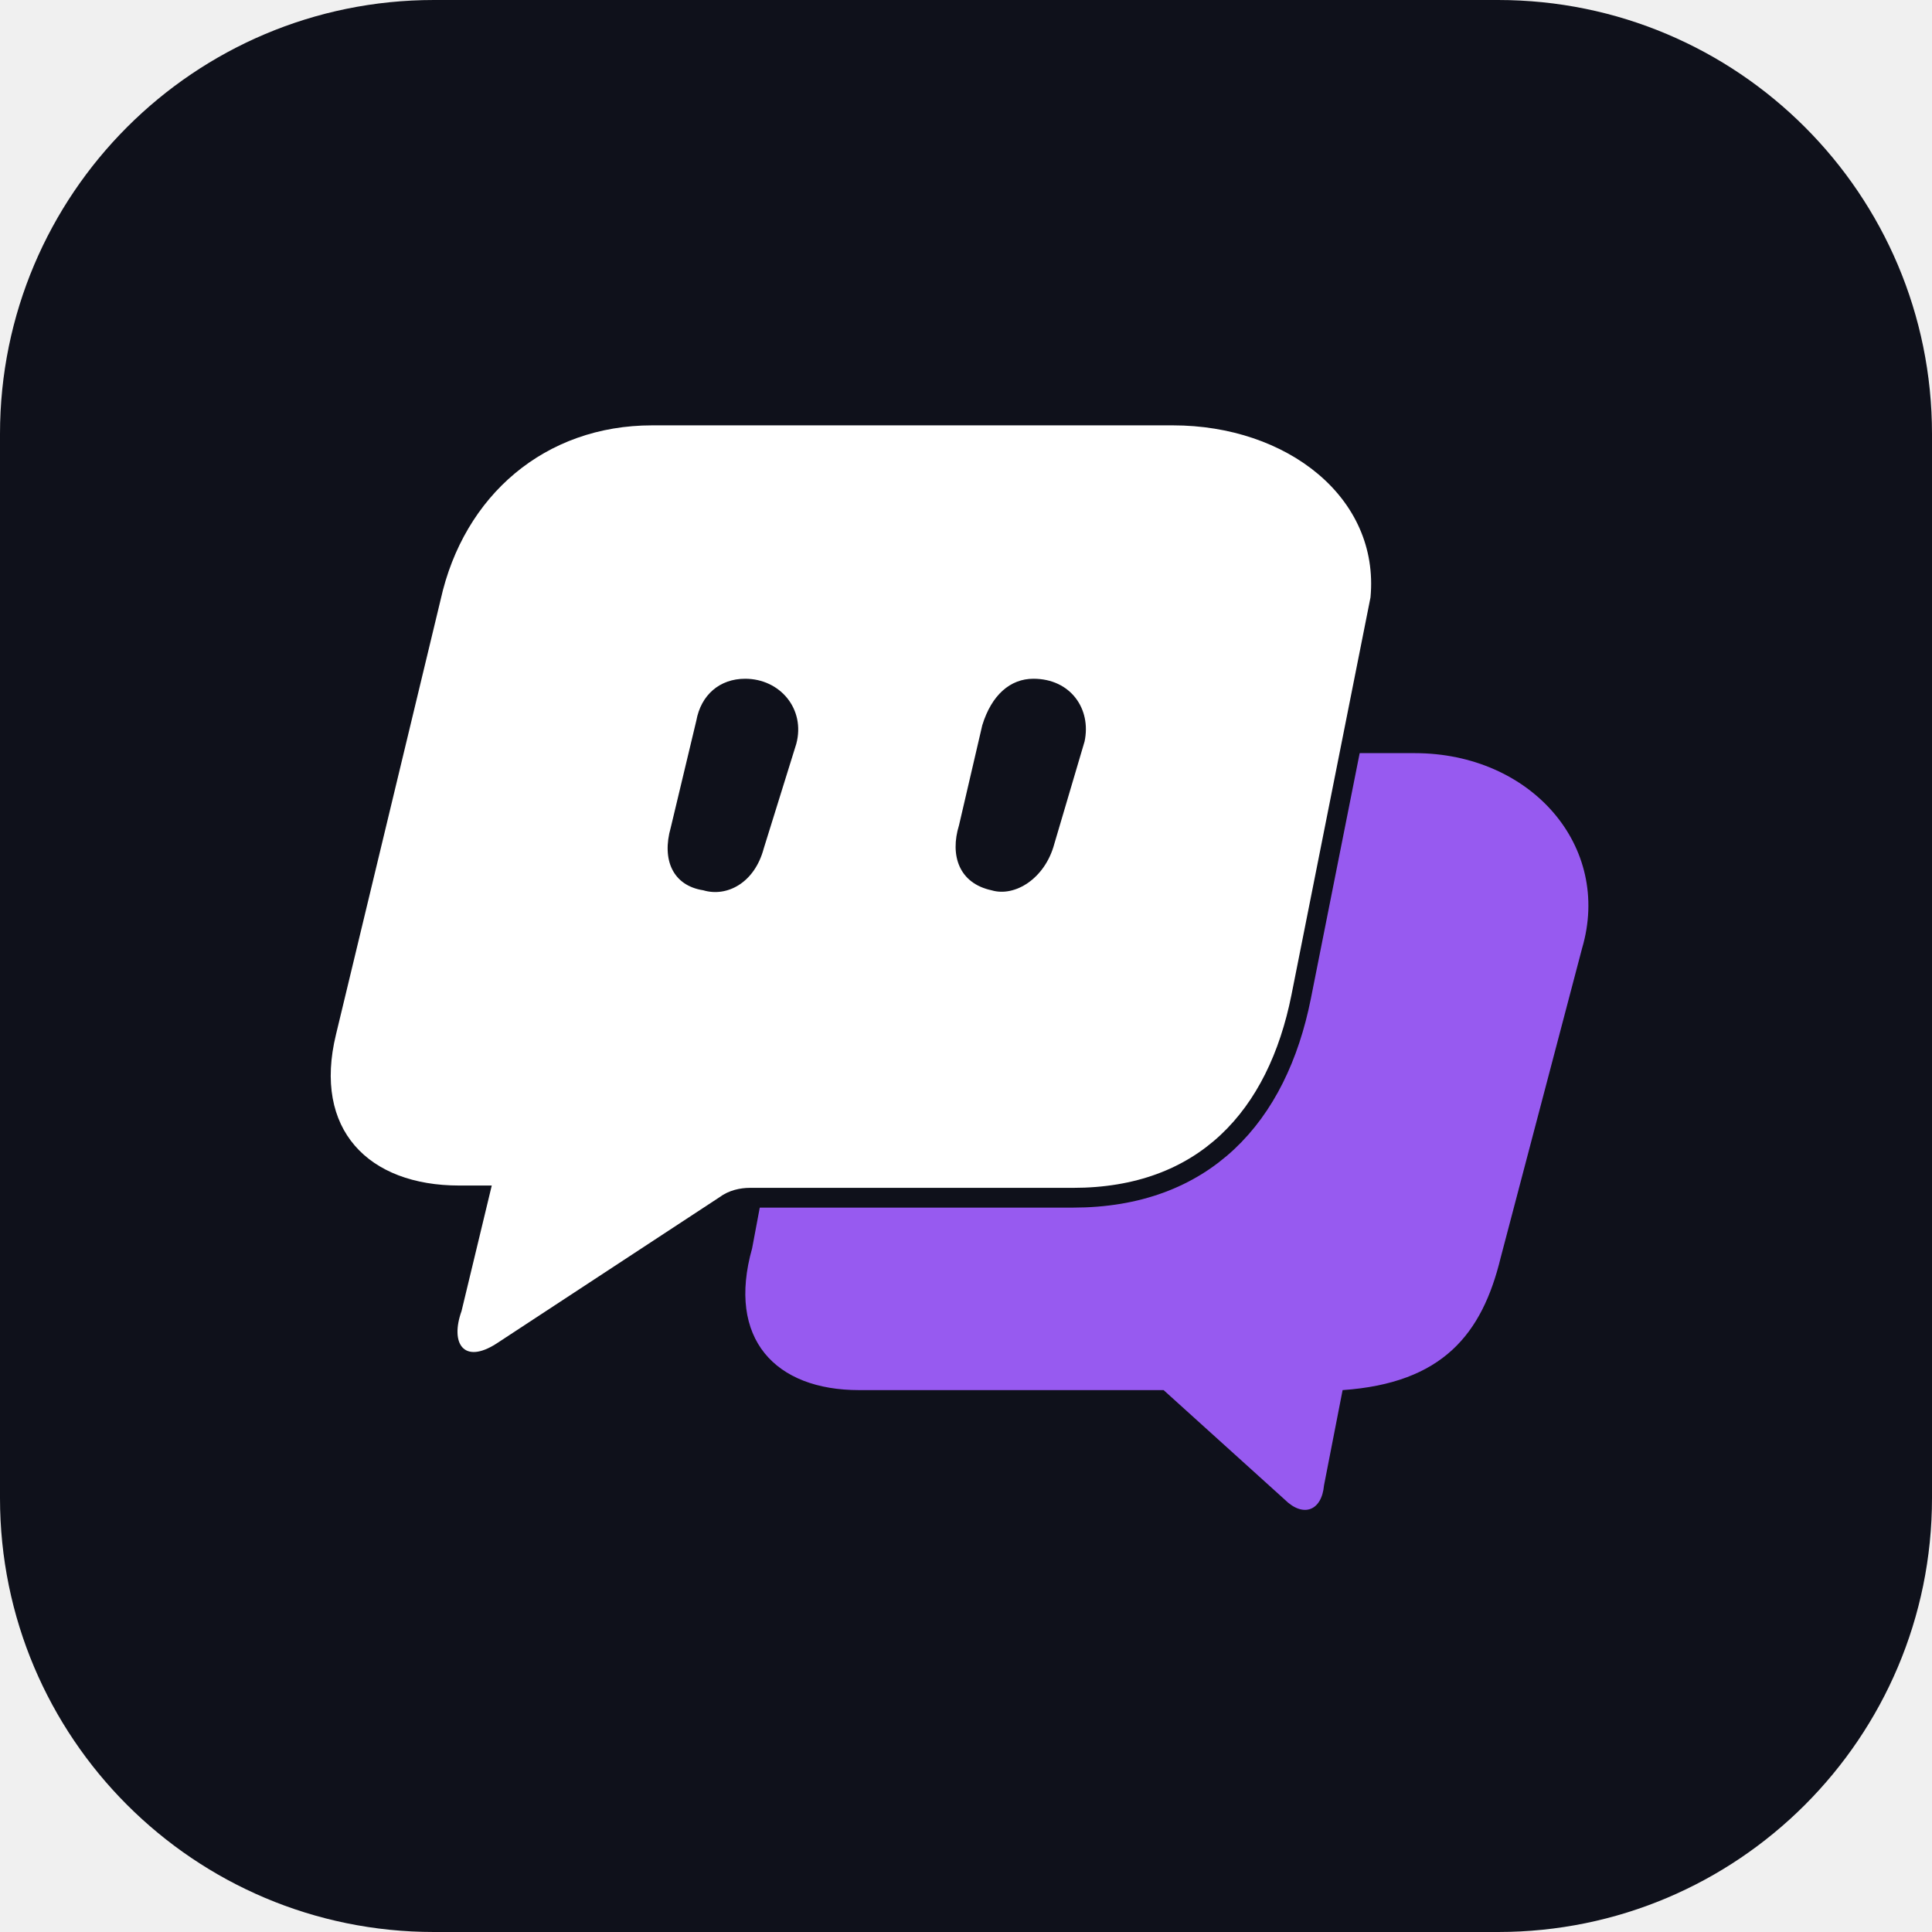
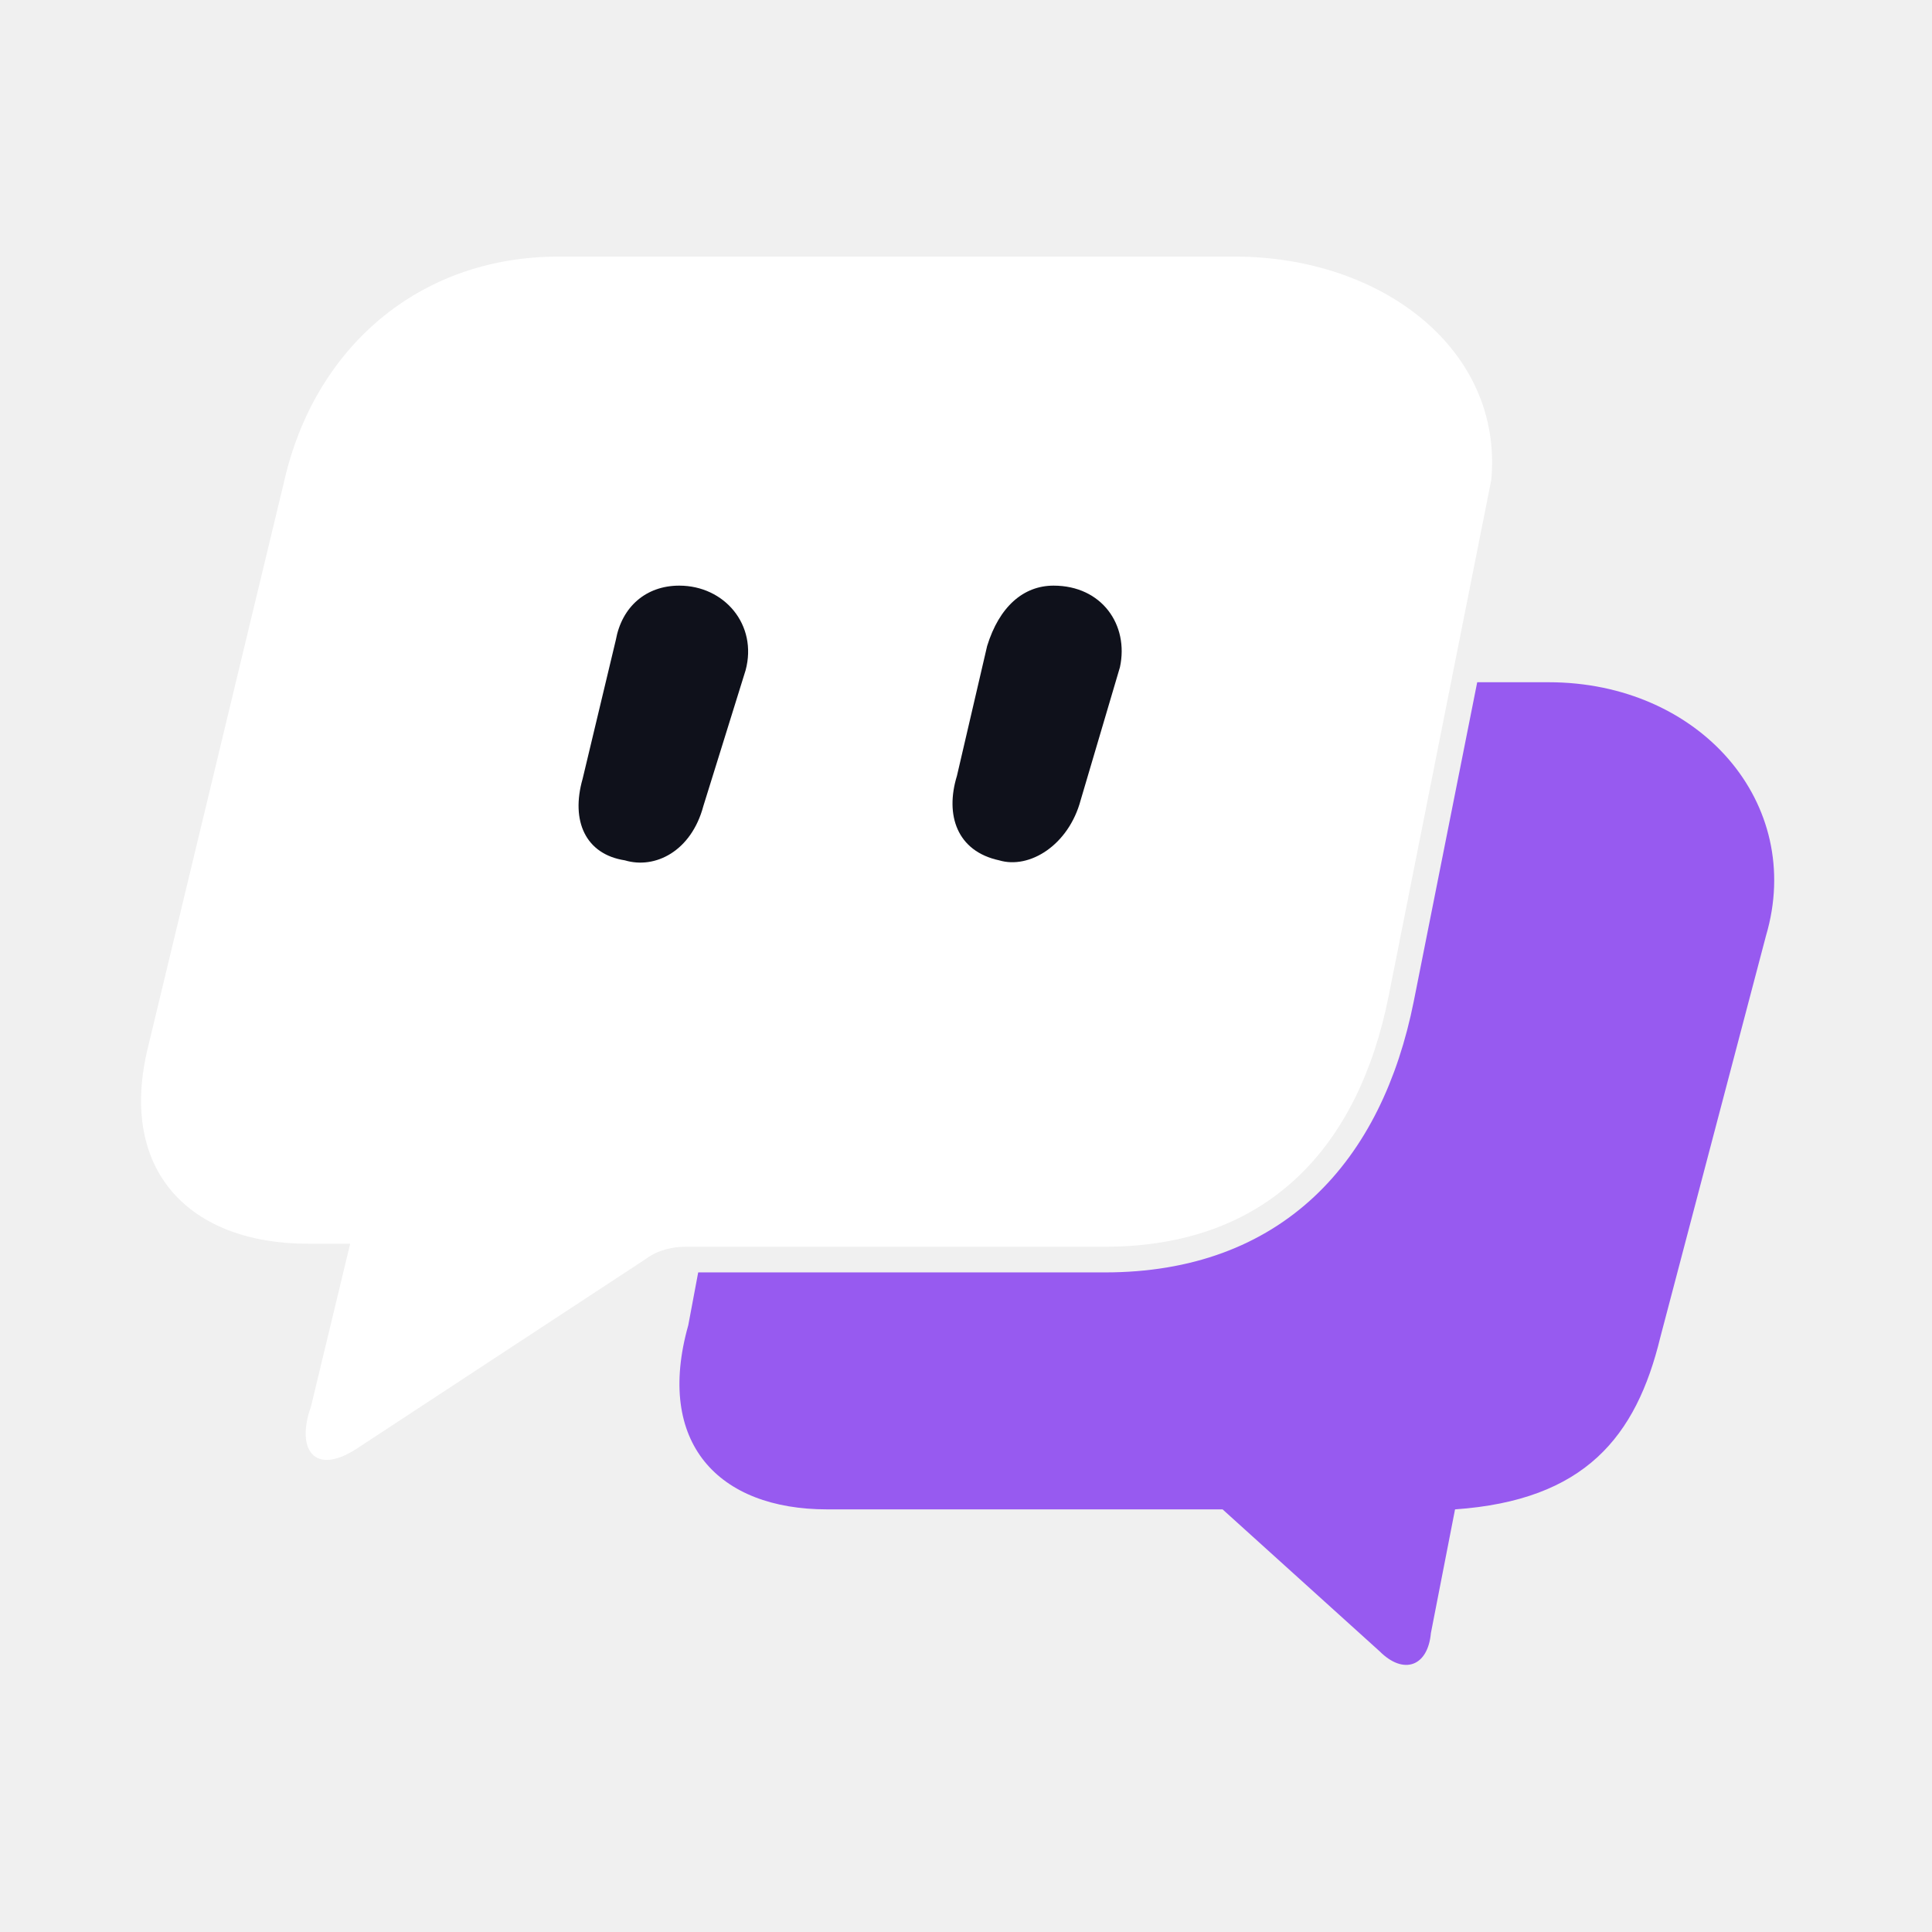
<svg xmlns="http://www.w3.org/2000/svg" width="1024" height="1024" viewBox="0 0 1024 1024">
-   <rect width="1024" height="1024" rx="230" fill="#0F111B" />
-   <svg x="142" y="170" width="740" height="690" viewBox="0 0 600 560">
+   <svg x="32" y="62" width="960" height="900" viewBox="0 0 600 560">
    <defs>
      <mask id="back-gap" maskUnits="userSpaceOnUse" x="50" y="60" width="670" height="530">
        <rect x="50" y="60" width="670" height="530" fill="#fff" />
        <path d="M 265,85 L 489,85 C 538,85 578,116 574,159 L 540,330 C 530,380 500,413 446,413 L 307,413 C 303,413 298,414 294,417 L 198,480 C 184,489 178,480 183,466 L 196,412 L 182,412 C 143,412 119,388 129,347 L 174,160 C 184,115 219,85 265,85 Z" fill="#000" stroke="#000" stroke-width="17" stroke-linejoin="round" />
      </mask>
    </defs>
    <g transform="translate(-100 -40)">
      <path d="M 348,226 L 593,226 C 643,226 678,266 665,310 L 630,443 C 622,476 605,497 562,500 L 554,541 C 553,552 545,555 537,547 L 485,500 L 354,500 C 318,500 297,478 308,439 Z" fill="#975AF0" mask="url(#back-gap)" />
      <path d="M 265,85 L 489,85 C 538,85 578,116 574,159 L 540,330 C 530,380 500,413 446,413 L 307,413 C 303,413 298,414 294,417 L 198,480 C 184,489 178,480 183,466 L 196,412 L 182,412 C 143,412 119,388 129,347 L 174,160 C 184,115 219,85 265,85 Z" fill="#FFFFFF" />
      <path d="M 305,194 C 320,194 331,207 327,222 L 313,267 C 309,282 297,288 287,285 C 274,283 269,272 273,258 L 284,212 C 286,201 294,194 305,194 Z" fill="#0F111B" />
      <path d="M 429,194 C 445,194 454,207 451,221 L 438,265 C 434,280 421,288 411,285 C 397,282 393,270 397,257 L 407,214 C 411,201 419,194 429,194 Z" fill="#0F111B" />
    </g>
  </svg>
</svg>
